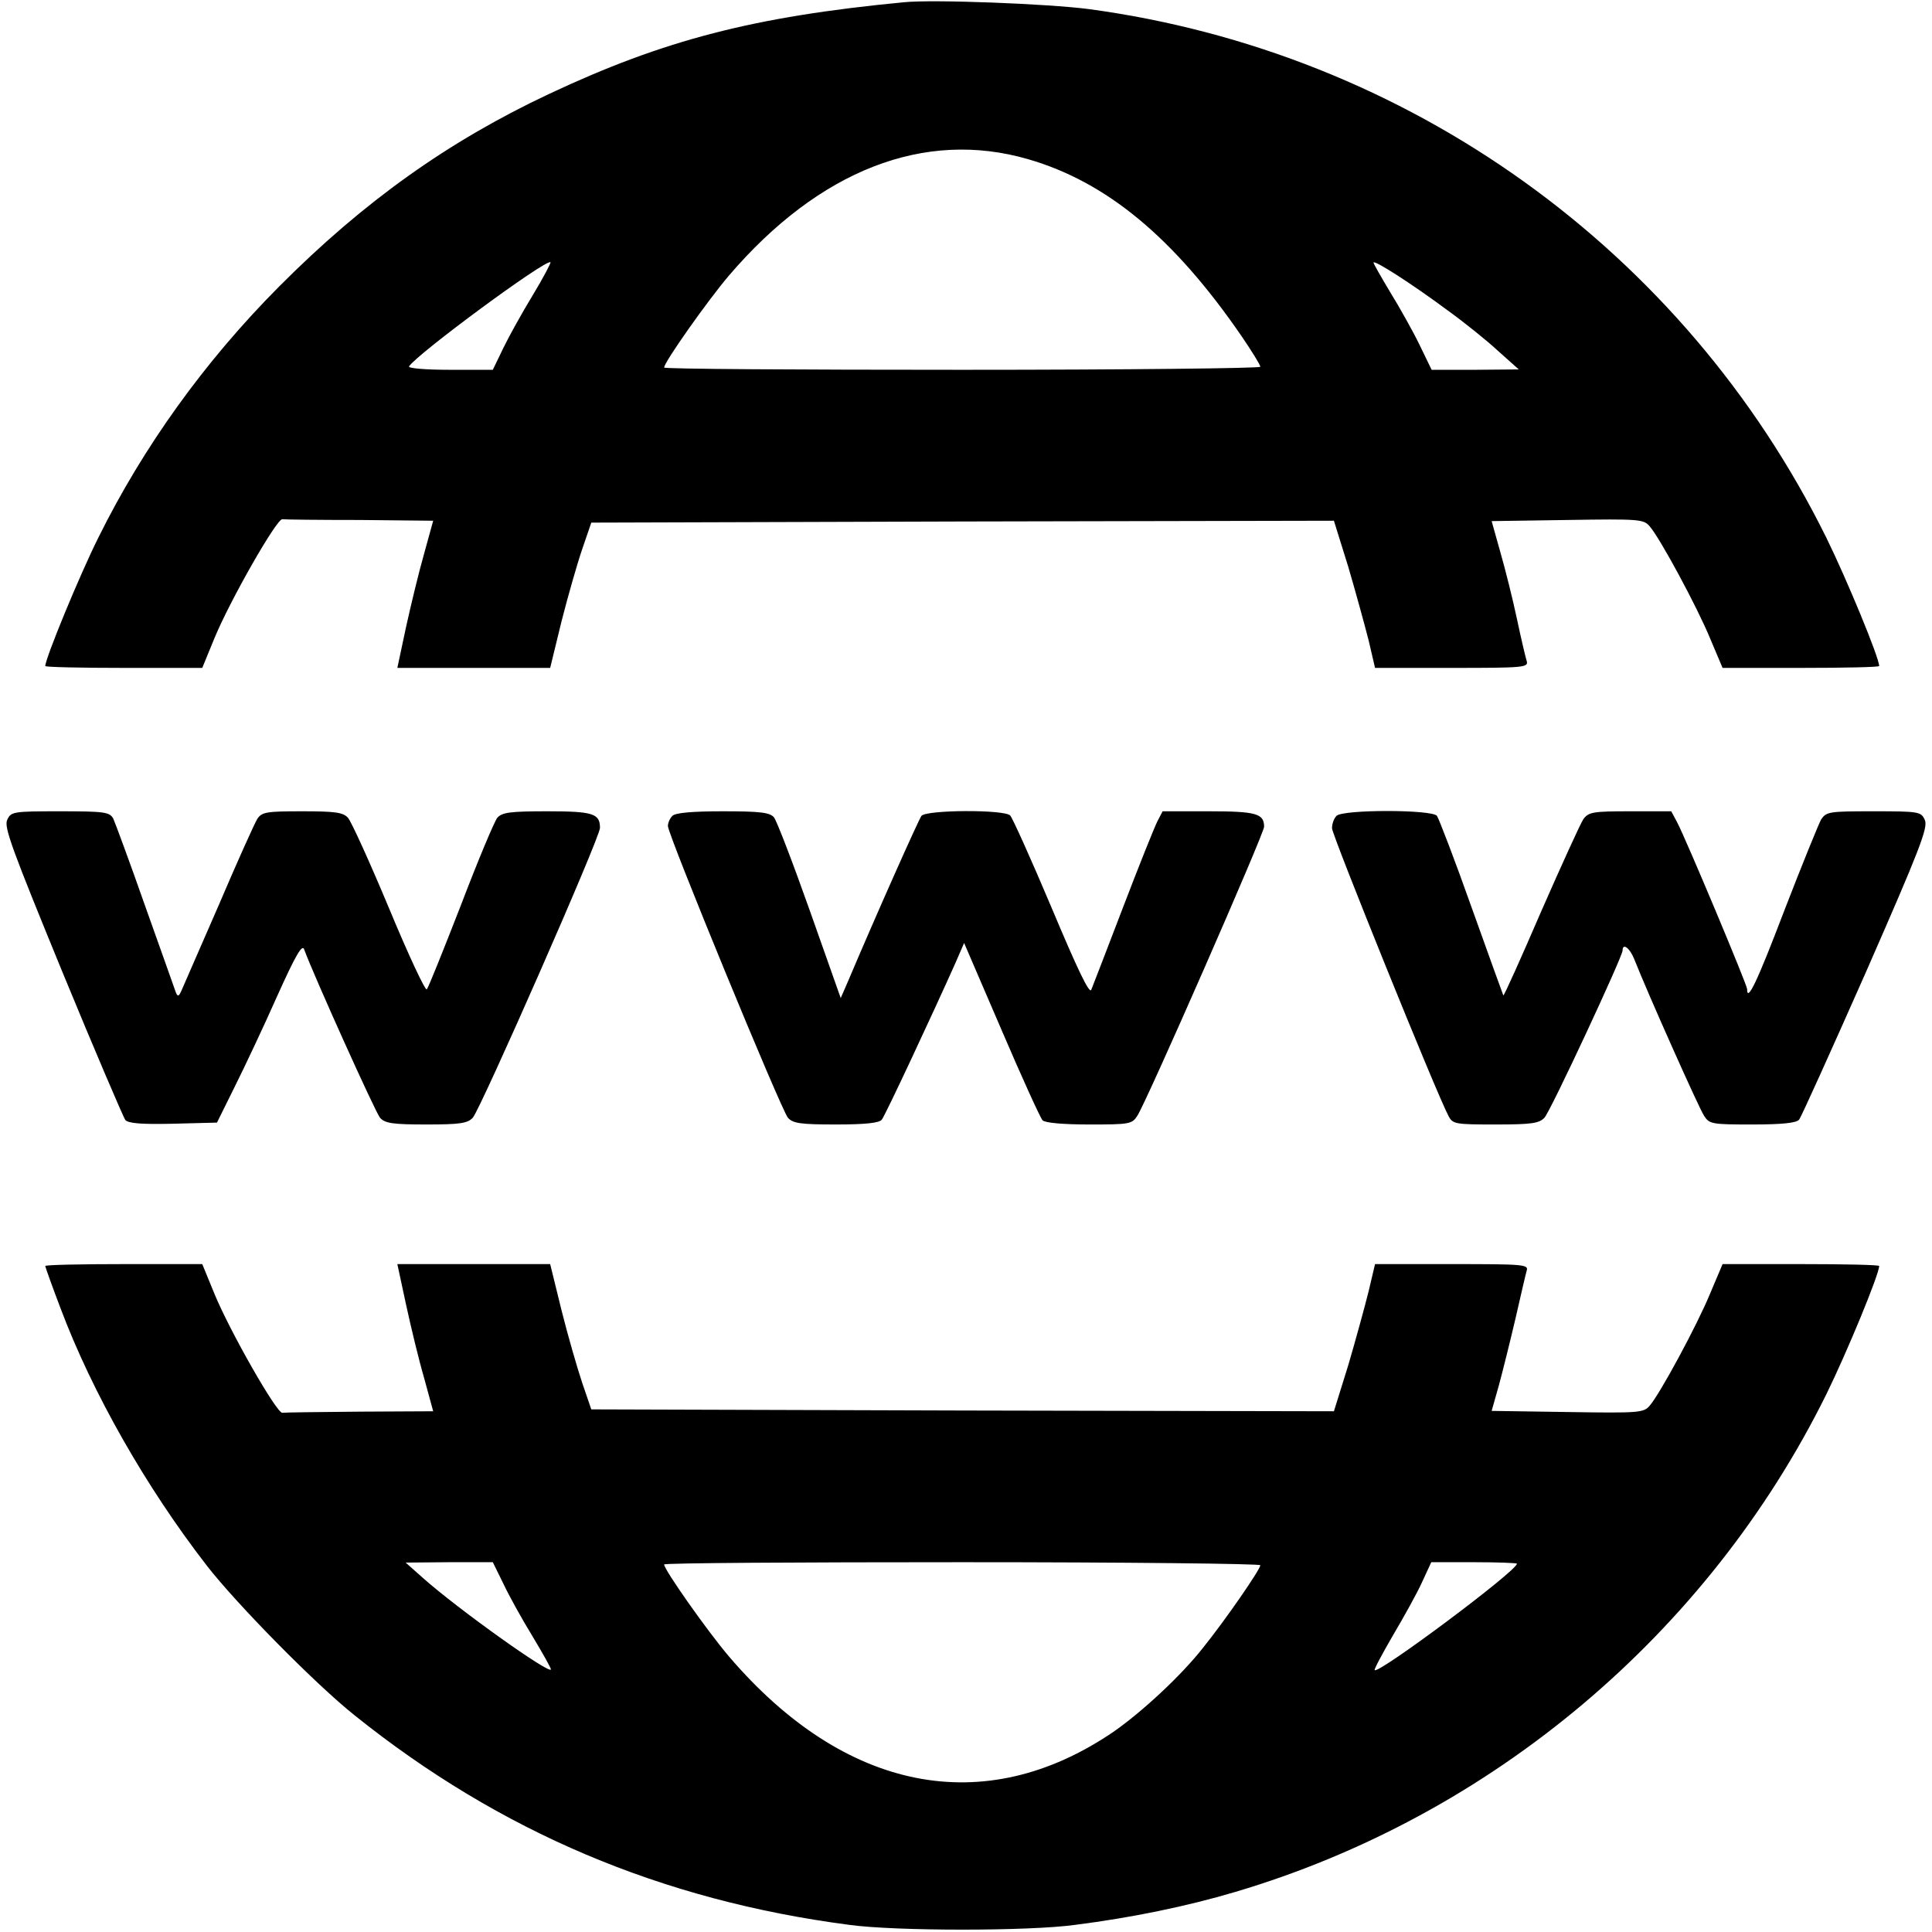
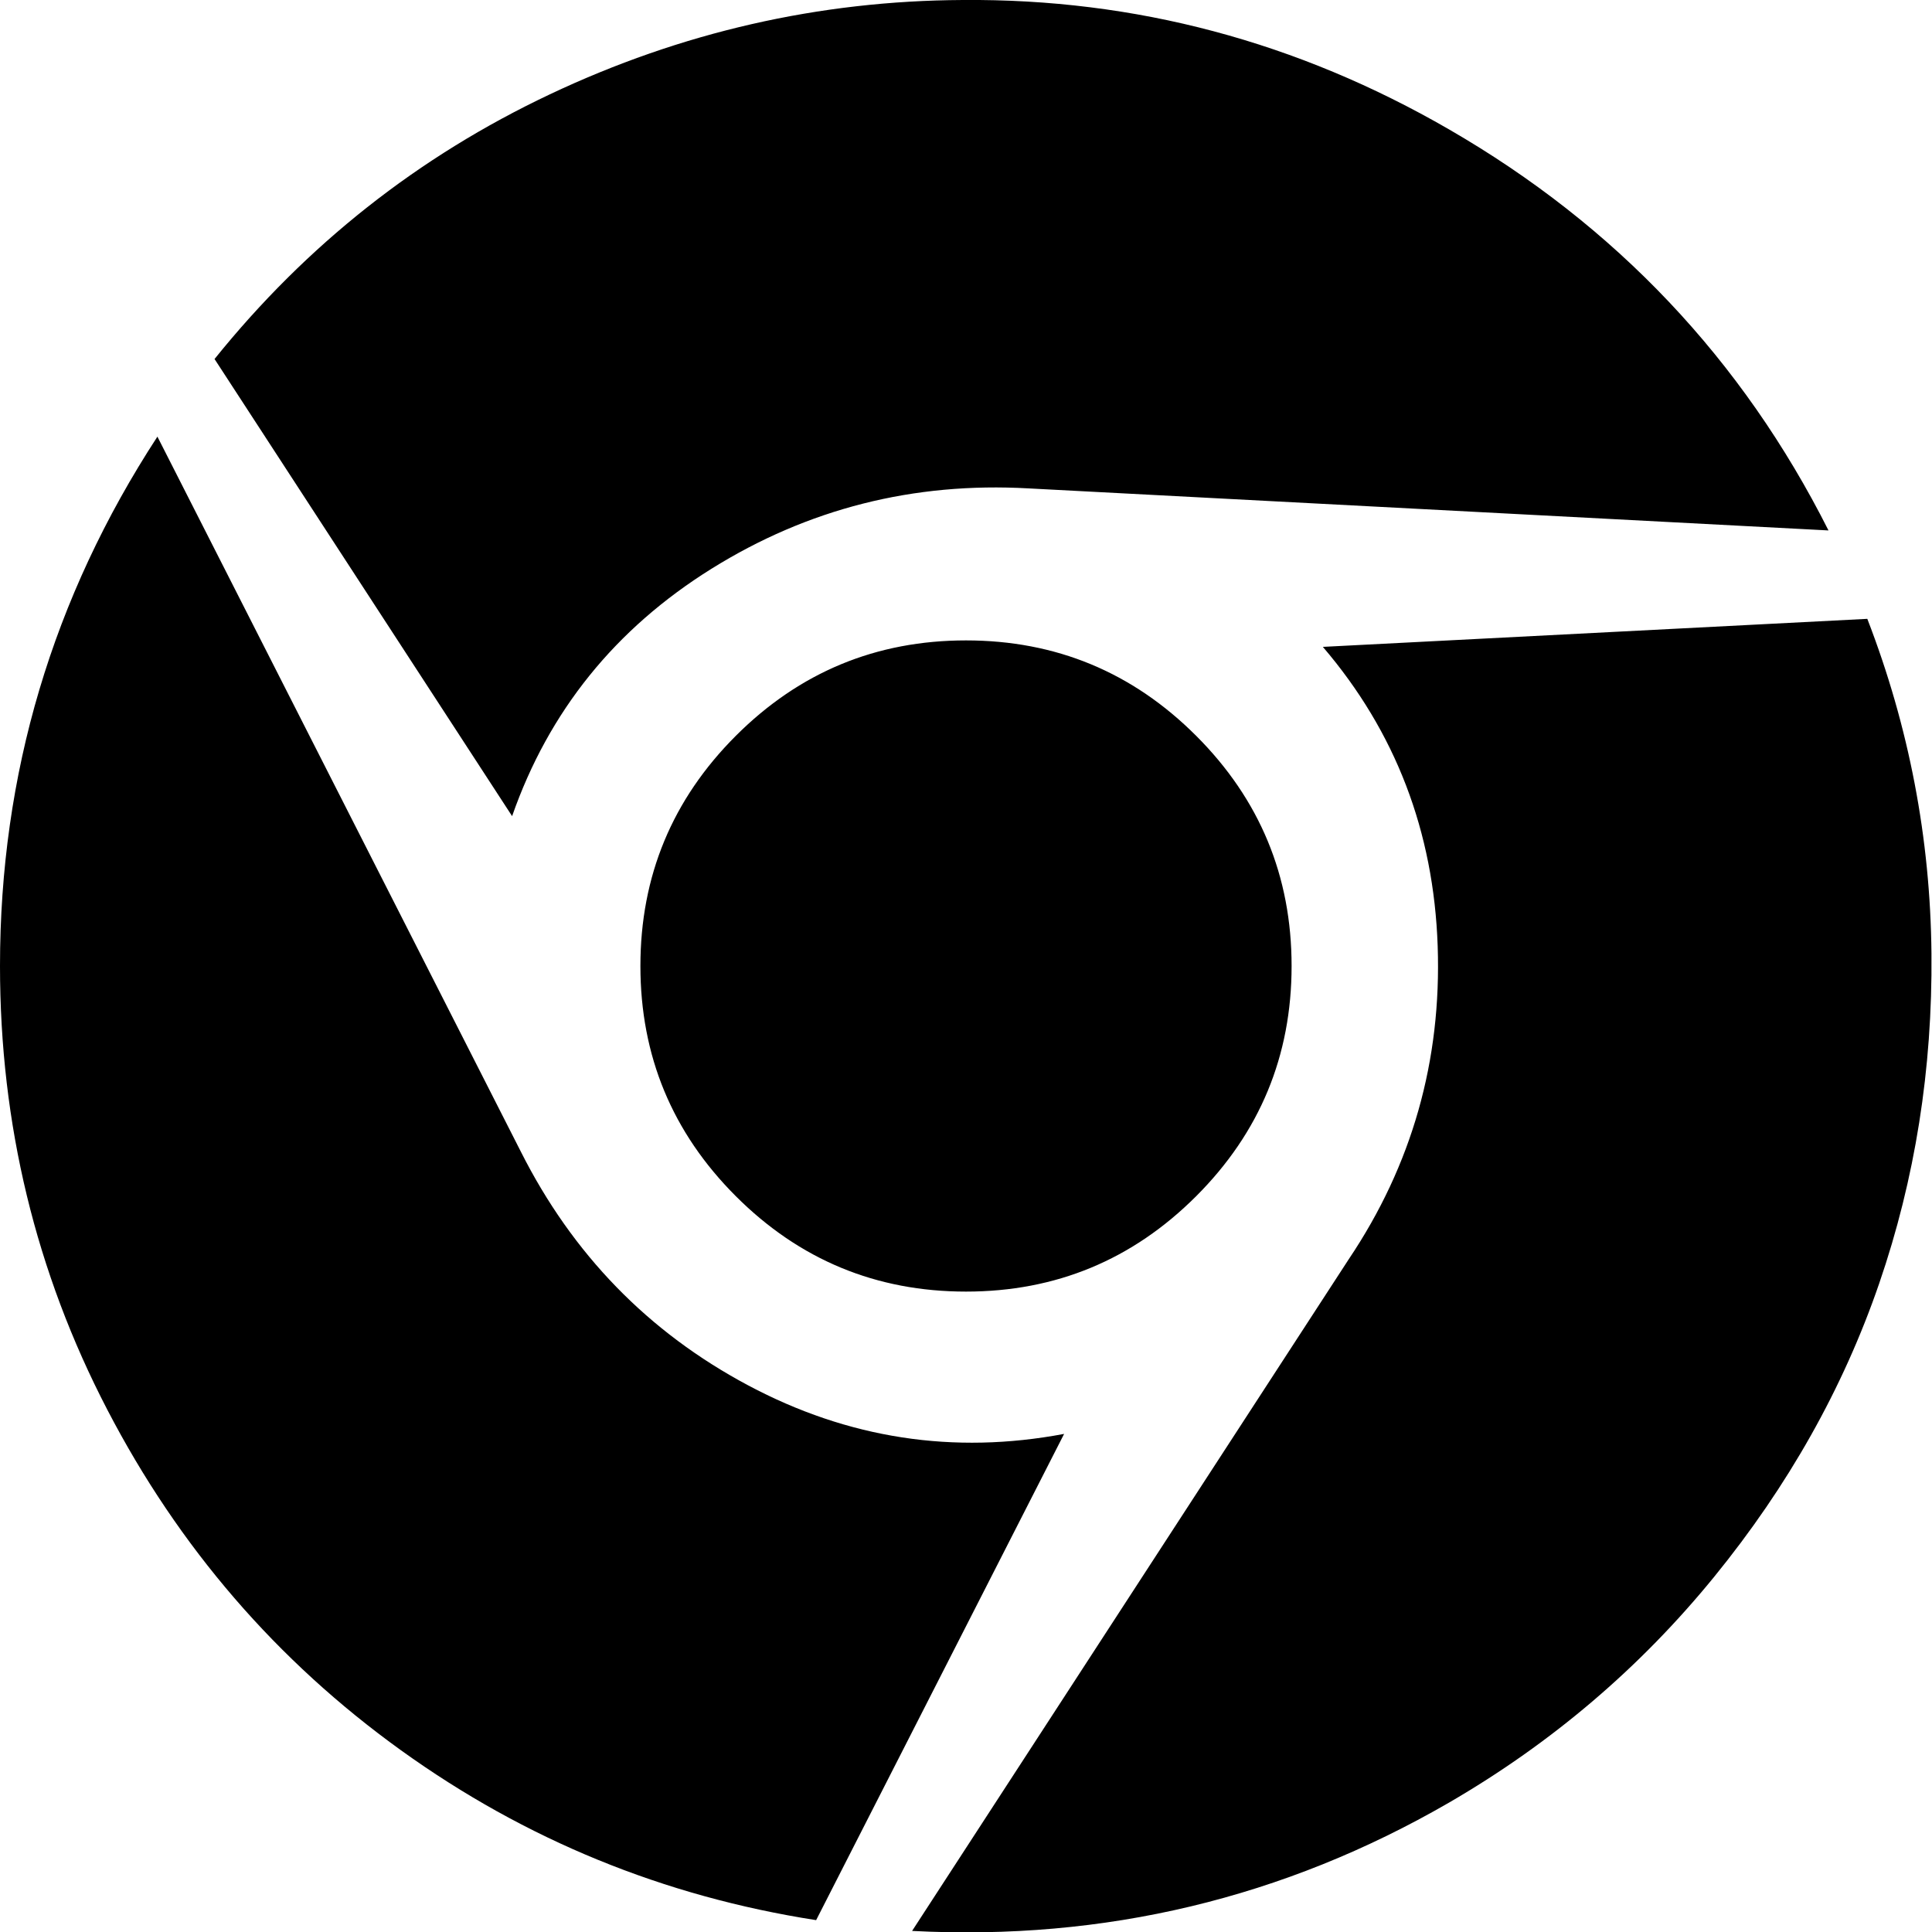
- <svg xmlns="http://www.w3.org/2000/svg" version="1.0" width="512pt" height="512pt" viewBox="0 0 512 512" preserveAspectRatio="xMidYMid meet">
-   <g transform="translate(0,512) scale(0.1,-0.1)" fill="#000000" stroke="none">
-     <path d="M2395 5114 c-397 -38 -636 -100 -940 -243 -268 -126 -492 -286 -715 -510 -198 -199 -360 -425 -479 -665 -50 -100 -141 -321 -141 -341 0 -3 94 -5 208 -5 l208 0 32 78 c41 100 165 317 180 316 7 -1 99 -2 206 -2 l194 -2 -24 -87 c-14 -49 -35 -136 -48 -195 l-23 -108 202 0 203 0 30 123 c17 67 42 154 55 192 l24 70 984 3 984 2 38 -122 c20 -68 44 -156 54 -195 l17 -73 204 0 c189 0 203 1 198 18 -3 9 -15 60 -26 112 -11 52 -31 132 -44 177 l-23 82 201 3 c191 3 202 2 218 -17 27 -31 125 -212 160 -297 l33 -78 208 0 c114 0 207 2 207 5 0 22 -85 228 -140 340 -377 763 -1109 1287 -1955 1401 -109 14 -412 26 -490 18z m330 -416 c207 -60 385 -207 564 -467 28 -41 51 -78 51 -83 0 -4 -355 -8 -790 -8 -434 0 -790 2 -790 6 0 14 115 177 172 244 239 279 518 388 793 308z m-1313 -360 c-28 -46 -63 -109 -78 -140 l-28 -58 -114 0 c-65 0 -111 4 -108 9 21 33 364 286 375 276 1 -2 -19 -41 -47 -87z m2425 -41 c43 -31 103 -79 133 -107 l55 -49 -115 -1 -116 0 -33 68 c-18 37 -53 99 -77 138 -24 40 -44 75 -44 78 0 9 103 -57 197 -127z" />
-     <path d="M19 2947 c-9 -19 14 -80 146 -402 86 -209 162 -386 167 -393 8 -9 42 -12 127 -10 l116 3 47 95 c26 52 77 160 112 239 49 109 67 140 72 125 27 -73 189 -432 201 -446 13 -15 34 -18 123 -18 89 0 109 3 123 18 21 24 337 742 337 768 0 38 -18 44 -140 44 -99 0 -119 -3 -132 -17 -8 -10 -52 -115 -97 -233 -46 -118 -86 -218 -90 -222 -4 -4 -49 92 -100 215 -51 122 -100 230 -109 240 -13 14 -33 17 -121 17 -95 0 -107 -2 -119 -20 -7 -11 -53 -113 -102 -228 -50 -114 -94 -216 -99 -227 -7 -16 -10 -17 -15 -5 -3 8 -39 111 -81 228 -41 117 -80 222 -85 233 -10 17 -23 19 -141 19 -125 0 -130 -1 -140 -23z" />
-     <path d="M1782 2958 c-7 -7 -12 -19 -12 -27 0 -23 300 -752 318 -773 13 -15 33 -18 127 -18 78 0 116 4 122 13 9 11 137 285 195 415 l23 53 99 -230 c54 -126 103 -234 109 -240 7 -7 57 -11 124 -11 106 0 113 1 127 23 24 36 336 748 336 766 0 35 -21 41 -147 41 l-122 0 -14 -27 c-8 -16 -49 -118 -91 -228 -42 -110 -80 -208 -84 -218 -5 -12 -36 53 -105 217 -54 128 -104 239 -110 245 -16 16 -221 15 -235 -1 -8 -11 -120 -262 -197 -444 l-17 -39 -82 232 c-45 127 -88 239 -95 247 -11 13 -37 16 -135 16 -82 0 -126 -4 -134 -12z" />
-     <path d="M3542 2958 c-7 -7 -12 -21 -12 -33 0 -18 278 -706 309 -763 11 -21 18 -22 125 -22 95 0 115 3 129 18 16 17 207 427 207 443 0 21 19 7 31 -23 35 -89 172 -396 185 -415 14 -22 21 -23 128 -23 79 0 117 4 124 13 5 6 85 183 177 391 143 326 165 383 156 403 -10 22 -15 23 -136 23 -118 0 -125 -1 -139 -22 -7 -13 -51 -121 -97 -240 -72 -189 -99 -246 -99 -209 0 11 -161 395 -185 441 l-16 30 -109 0 c-99 0 -110 -2 -124 -21 -8 -12 -58 -122 -112 -245 -53 -123 -98 -223 -100 -222 -1 2 -39 107 -84 233 -45 127 -87 236 -92 243 -14 17 -249 17 -266 0z" />
-     <path d="M120 1765 c0 -3 18 -53 40 -111 85 -226 227 -475 388 -683 81 -104 289 -315 392 -397 384 -308 813 -490 1310 -555 123 -17 478 -17 600 0 149 19 295 49 423 87 679 201 1253 684 1567 1319 55 112 140 318 140 340 0 3 -93 5 -207 5 l-208 0 -33 -78 c-35 -85 -133 -266 -160 -297 -16 -19 -27 -20 -218 -17 l-201 3 19 67 c10 37 30 117 44 177 14 61 27 118 30 128 5 16 -9 17 -198 17 l-204 0 -17 -72 c-10 -40 -34 -128 -54 -196 l-38 -122 -984 2 -984 3 -24 70 c-13 39 -38 125 -55 193 l-30 122 -203 0 -202 0 23 -107 c13 -60 34 -147 48 -195 l24 -88 -194 -1 c-107 -1 -199 -2 -206 -3 -15 -1 -139 216 -180 316 l-32 78 -208 0 c-114 0 -208 -2 -208 -5z m1214 -842 c15 -32 50 -95 77 -139 27 -45 49 -84 49 -88 0 -16 -247 160 -340 243 l-45 40 115 1 116 0 28 -57z m2006 49 c0 -11 -91 -143 -152 -219 -59 -75 -163 -171 -238 -223 -341 -232 -711 -159 -1018 200 -57 67 -172 230 -172 244 0 4 356 6 790 6 435 0 790 -4 790 -8z m680 4 c0 -19 -367 -293 -377 -282 -2 2 20 43 49 93 29 49 64 112 77 141 l24 52 114 0 c62 0 113 -2 113 -4z" />
-   </g>
+ <svg xmlns="http://www.w3.org/2000/svg" width="1792" height="1792" id="chrome">
+   <path d="M893 0q240-2 451 120 232 134 352 372l-742-39q-160-9-294 74.5T475 757L199 333Q327 174 510 87.5T893 0zM146 405l337 663q72 143 211 217t293 45l-230 451q-212-33-385-157.5t-272.5-316T0 896q0-267 146-491zm1586 169q58 150 59.5 310.5t-48.5 306-153 272-246 209.5q-230 133-498 119l405-623q88-131 82.5-290.5T1227 600zm-836 20q125 0 213.5 88.5T1198 896t-88.5 213.5T896 1198t-213.5-88.5T594 896t88.5-213.5T896 594z" />
</svg>
